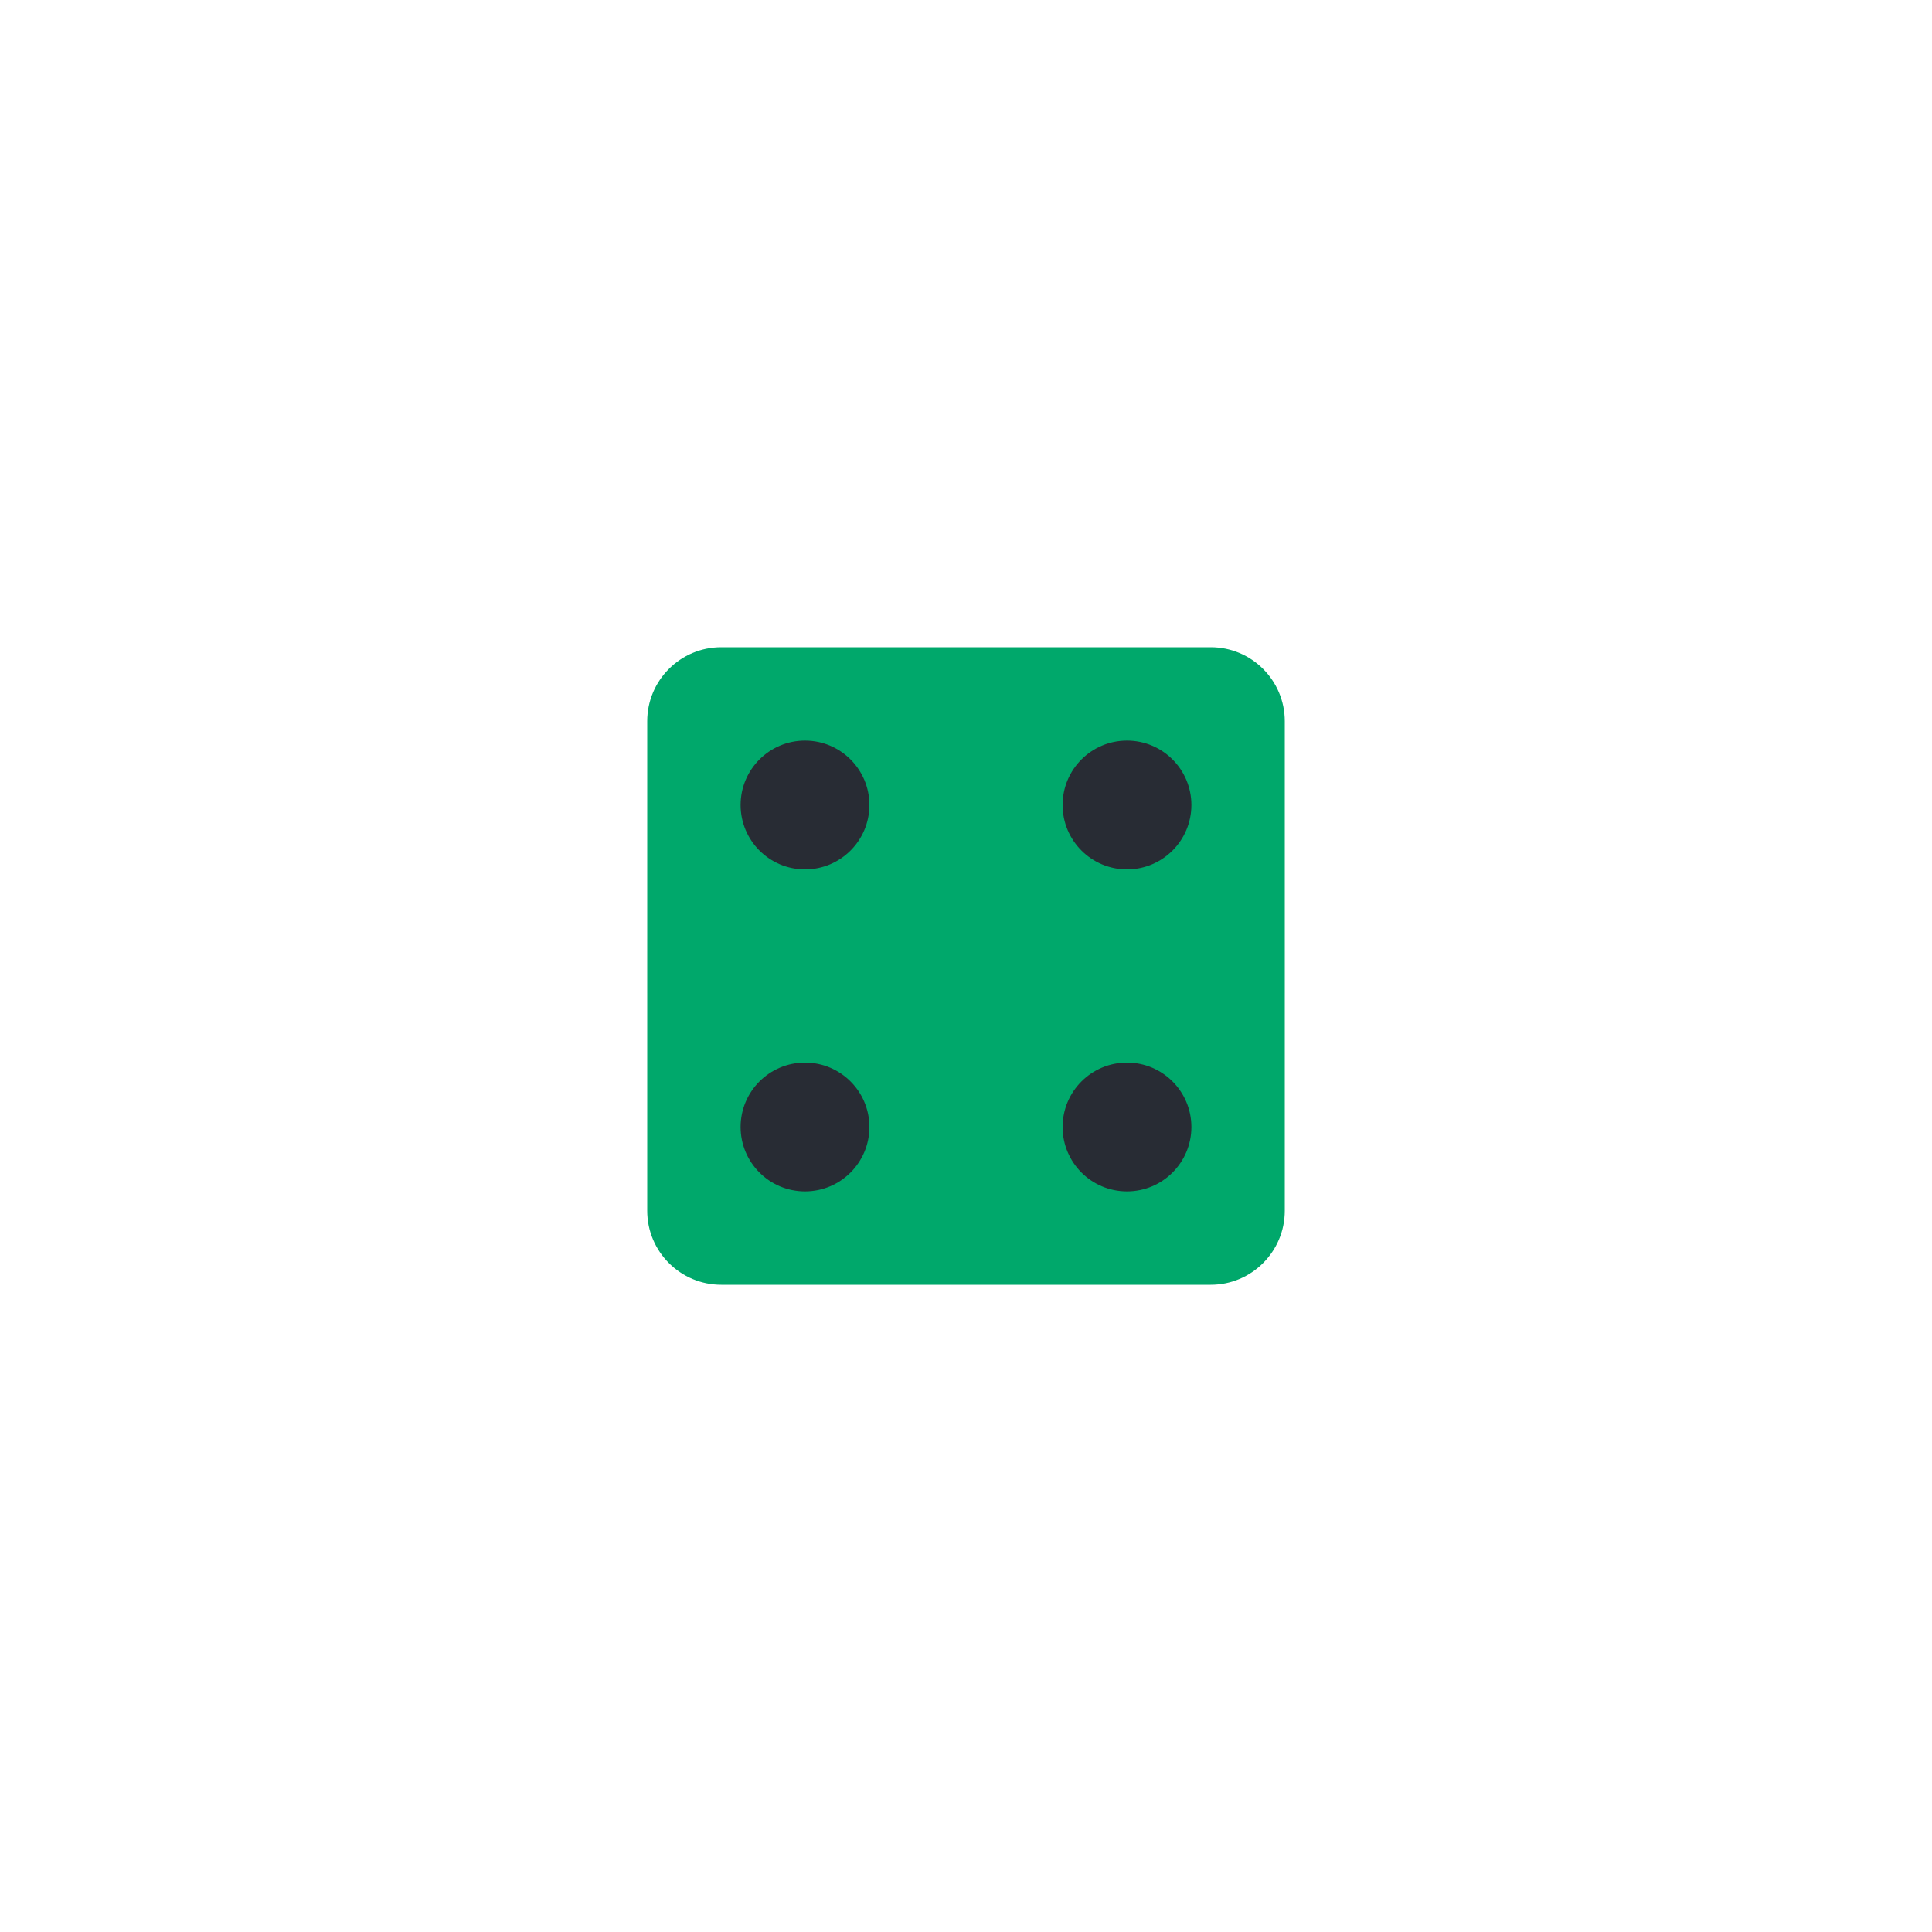
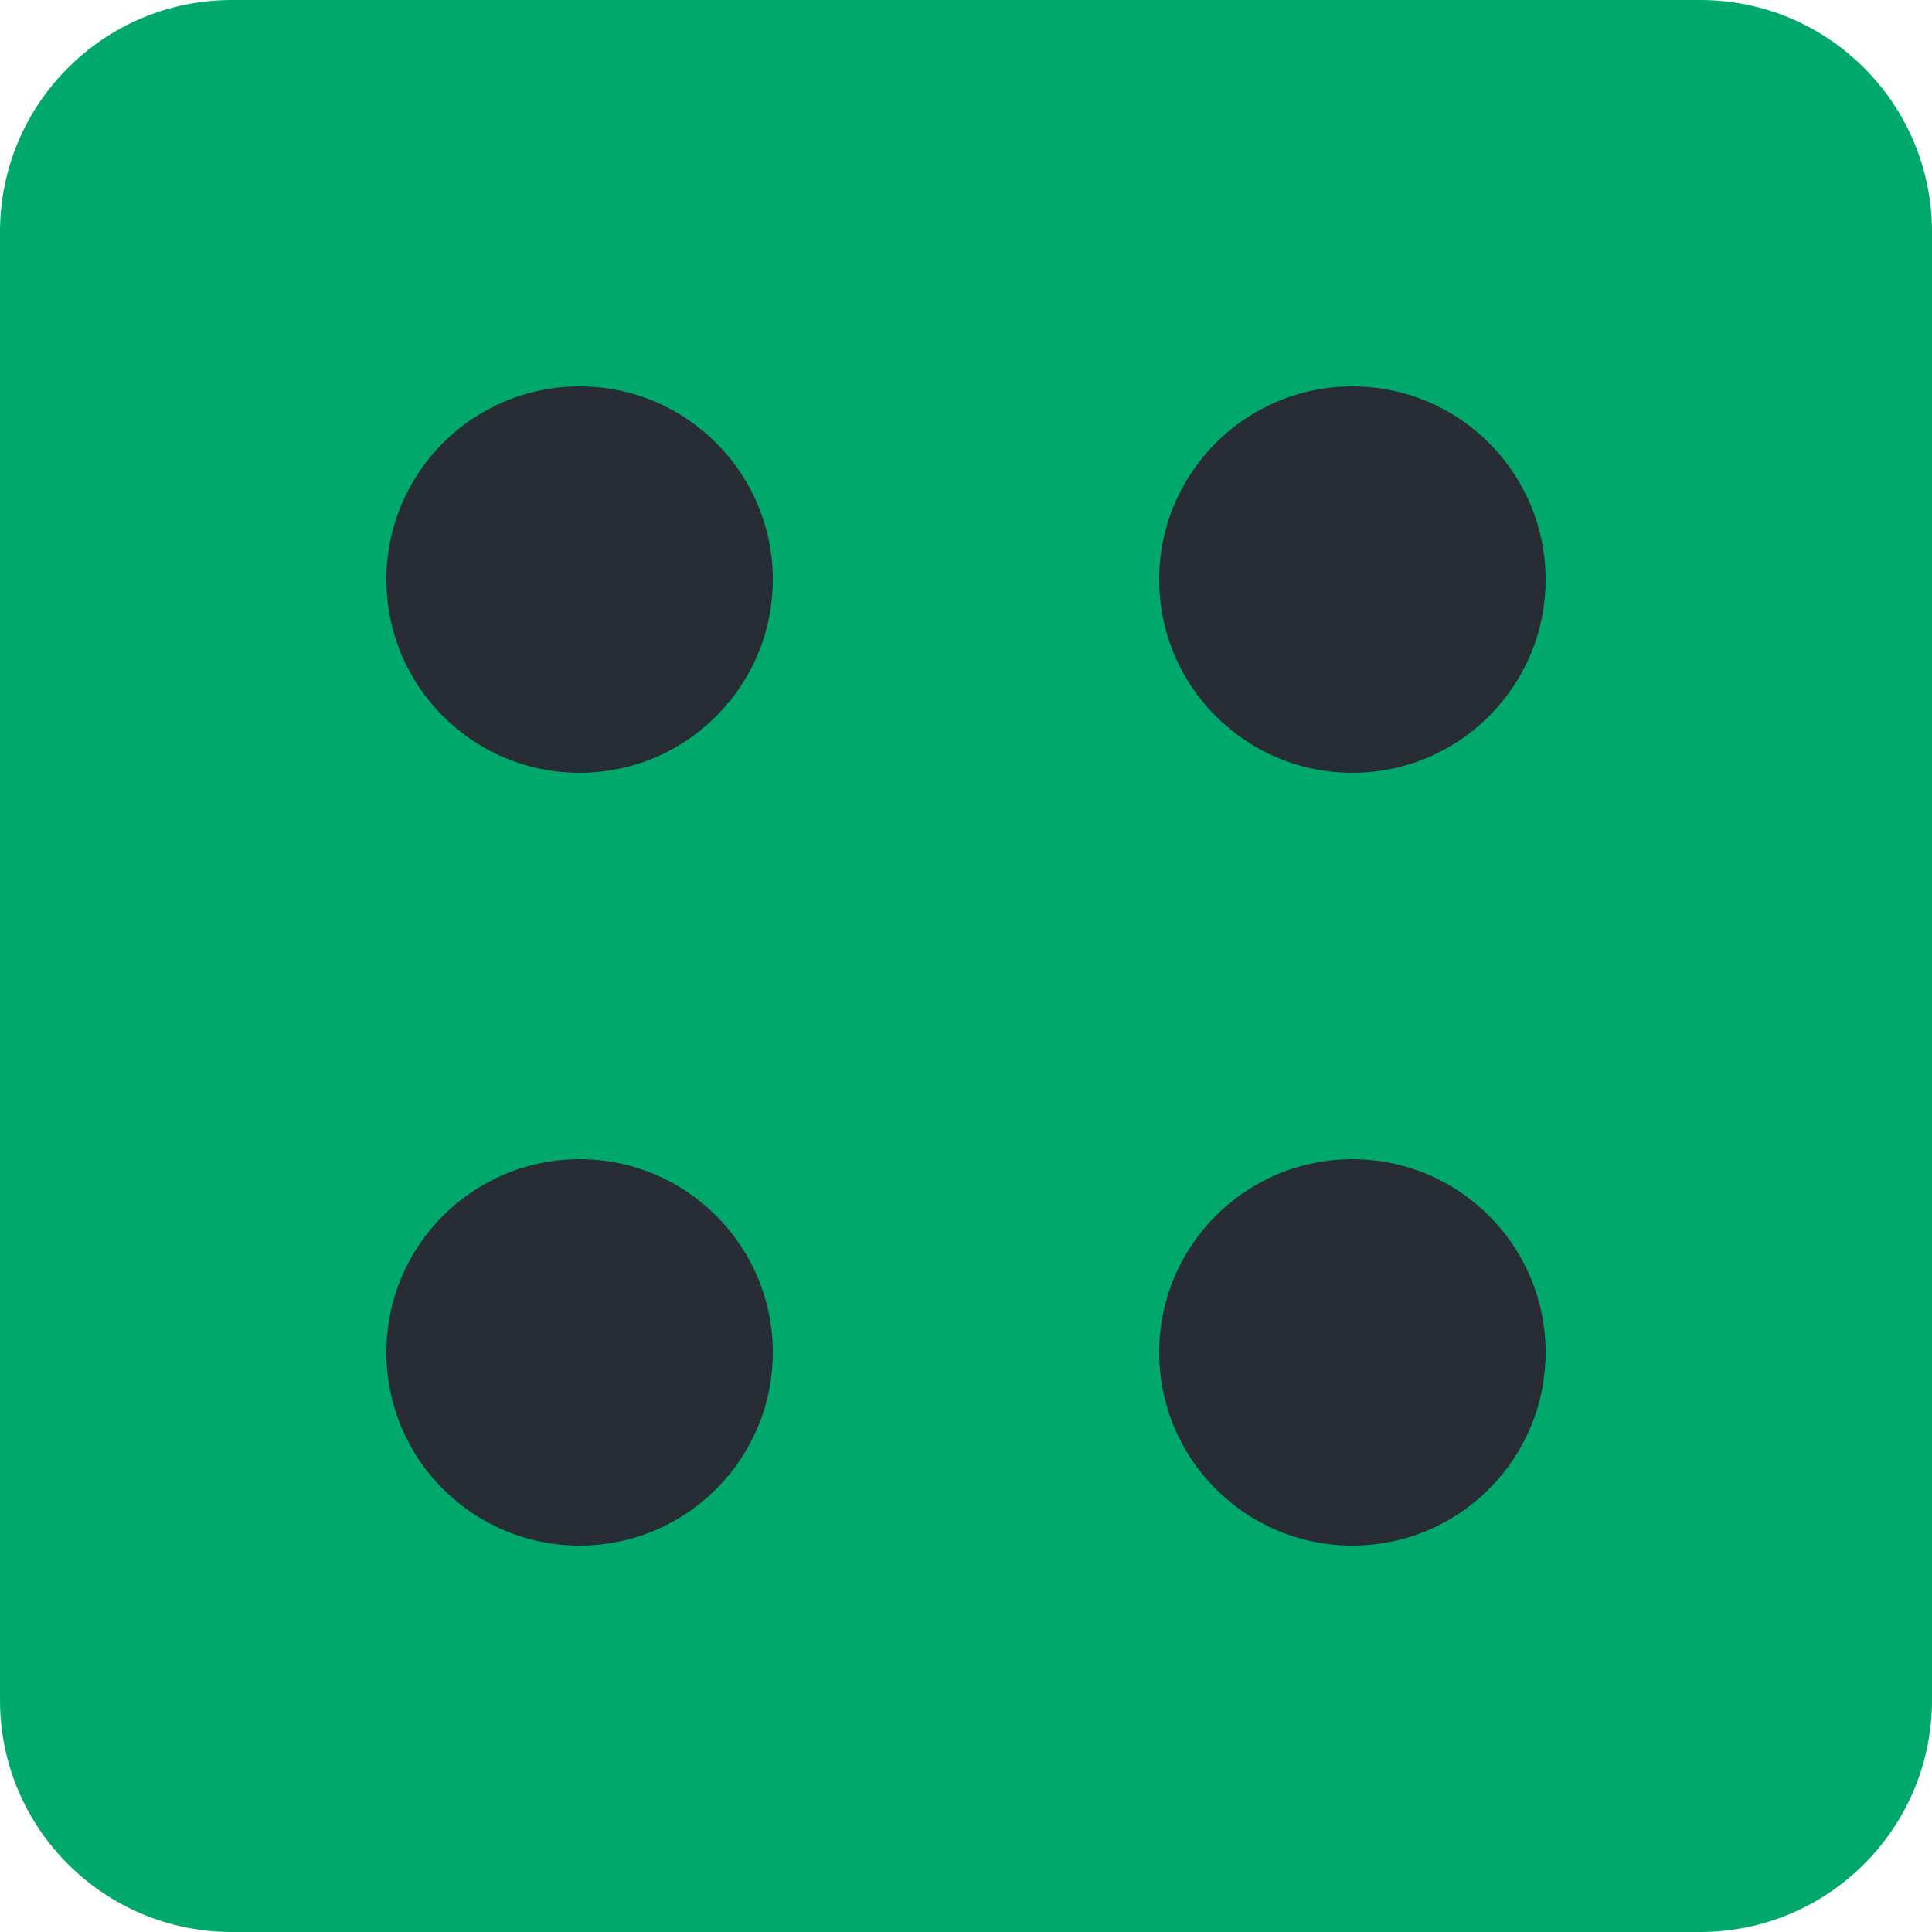
- <svg xmlns="http://www.w3.org/2000/svg" id="ej0oNxCX6yk1" viewBox="0 0 300 300" shape-rendering="geometricPrecision" text-rendering="geometricPrecision">
-   <defs>
-     <radialGradient id="ej0oNxCX6yk2-stroke" cx="0" cy="0" r="0.5" spreadMethod="pad" gradientUnits="objectBoundingBox" gradientTransform="translate(0.5 0.5)">
-       <stop id="ej0oNxCX6yk2-stroke-0" offset="0%" stop-color="#000" />
-       <stop id="ej0oNxCX6yk2-stroke-1" offset="7%" stop-color="#b31f1f" />
-       <stop id="ej0oNxCX6yk2-stroke-2" offset="11%" stop-color="#1c1c1c" />
-       <stop id="ej0oNxCX6yk2-stroke-3" offset="60%" stop-color="#999" />
-       <stop id="ej0oNxCX6yk2-stroke-4" offset="100%" stop-color="#fff" />
-     </radialGradient>
-   </defs>
-   <rect width="100" height="100" rx="12" ry="12" transform="translate(100 100)" fill="#00a86b" stroke="url(#ej0oNxCX6yk2-stroke)" stroke-linejoin="round" />
-   <ellipse rx="10" ry="10" transform="translate(125 125)" fill="#282c34" stroke-width="0" />
-   <ellipse rx="10" ry="10" transform="translate(125 175)" fill="#282c34" stroke-width="0" />
-   <ellipse rx="10" ry="10" transform="translate(175 125)" fill="#282c34" stroke-width="0" />
-   <ellipse rx="10" ry="10" transform="translate(175 175)" fill="#282c34" stroke-width="0" />
+ <svg xmlns="http://www.w3.org/2000/svg" id="eMLq7df380p1" viewBox="0 0 100 100" shape-rendering="geometricPrecision" text-rendering="geometricPrecision">
+   <rect width="100" height="100" rx="12" ry="12" fill="#00a86b" stroke-linejoin="round" />
+   <ellipse rx="10" ry="10" transform="translate(30 30)" fill="#282c34" stroke-width="0" />
+   <ellipse rx="10" ry="10" transform="translate(70 30)" fill="#282c34" stroke-width="0" />
+   <ellipse rx="10" ry="10" transform="translate(30 70)" fill="#282c34" stroke-width="0" />
+   <ellipse rx="10" ry="10" transform="translate(70 70)" fill="#282c34" stroke-width="0" />
</svg>
